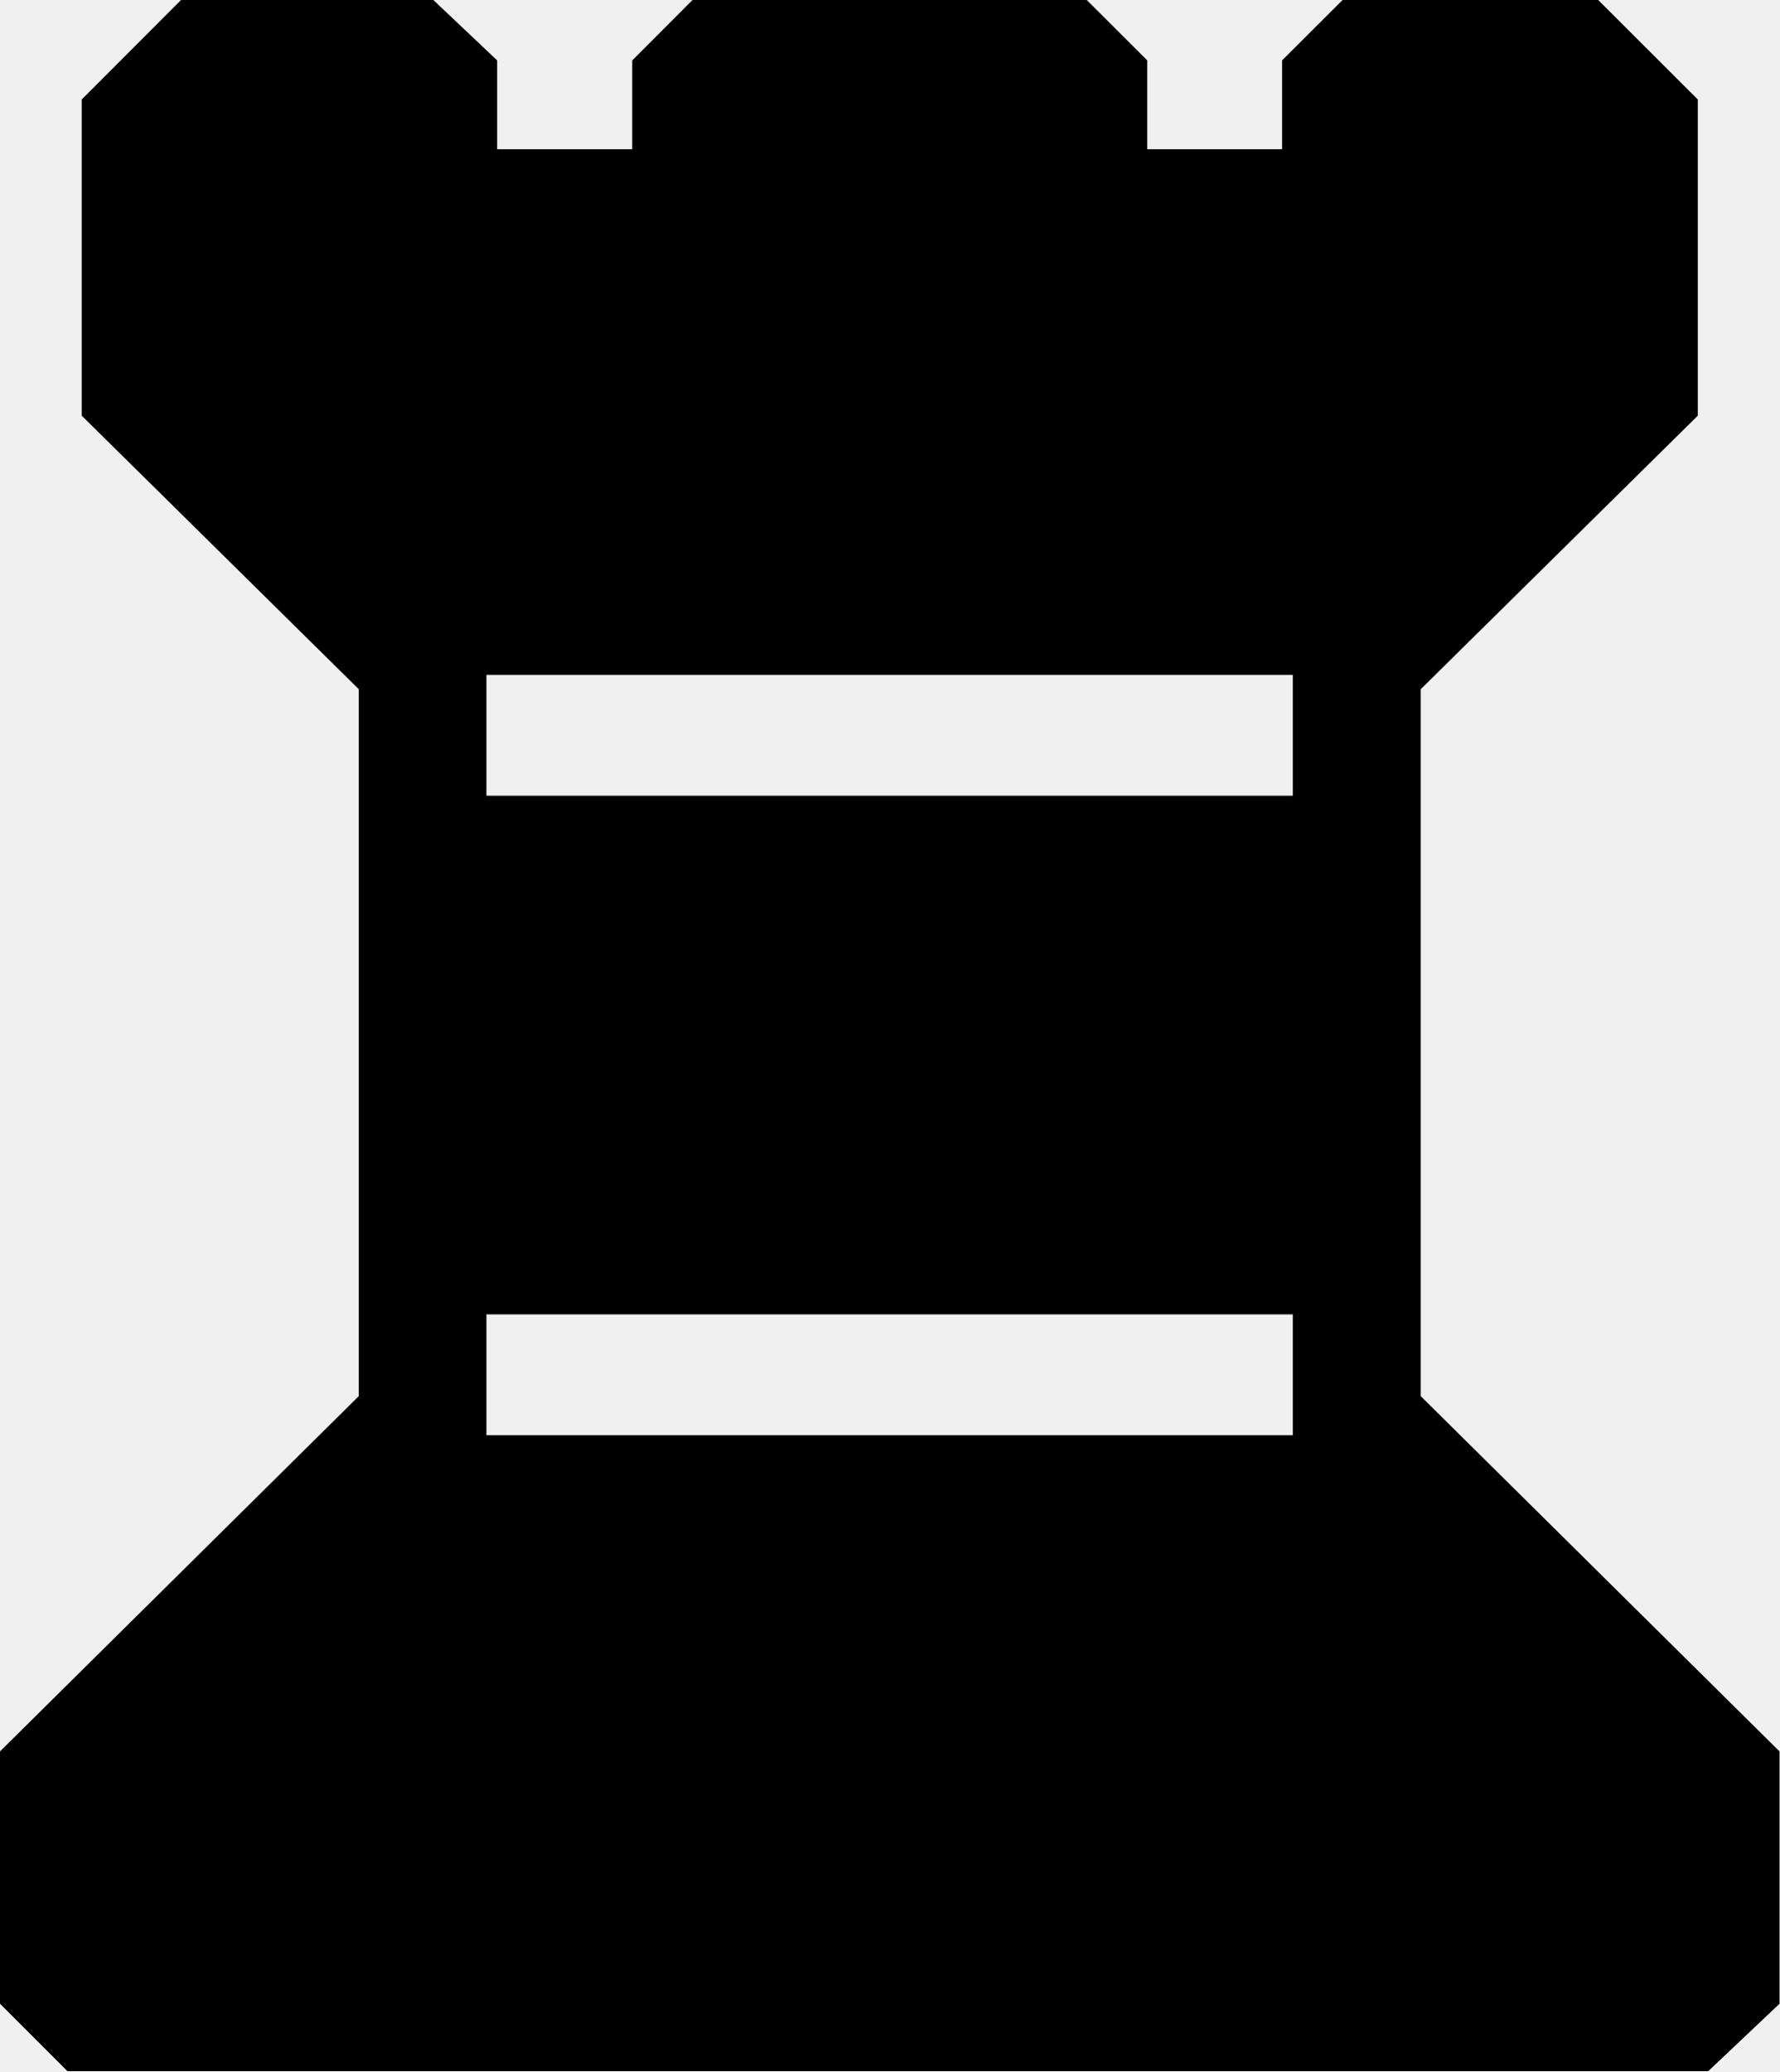
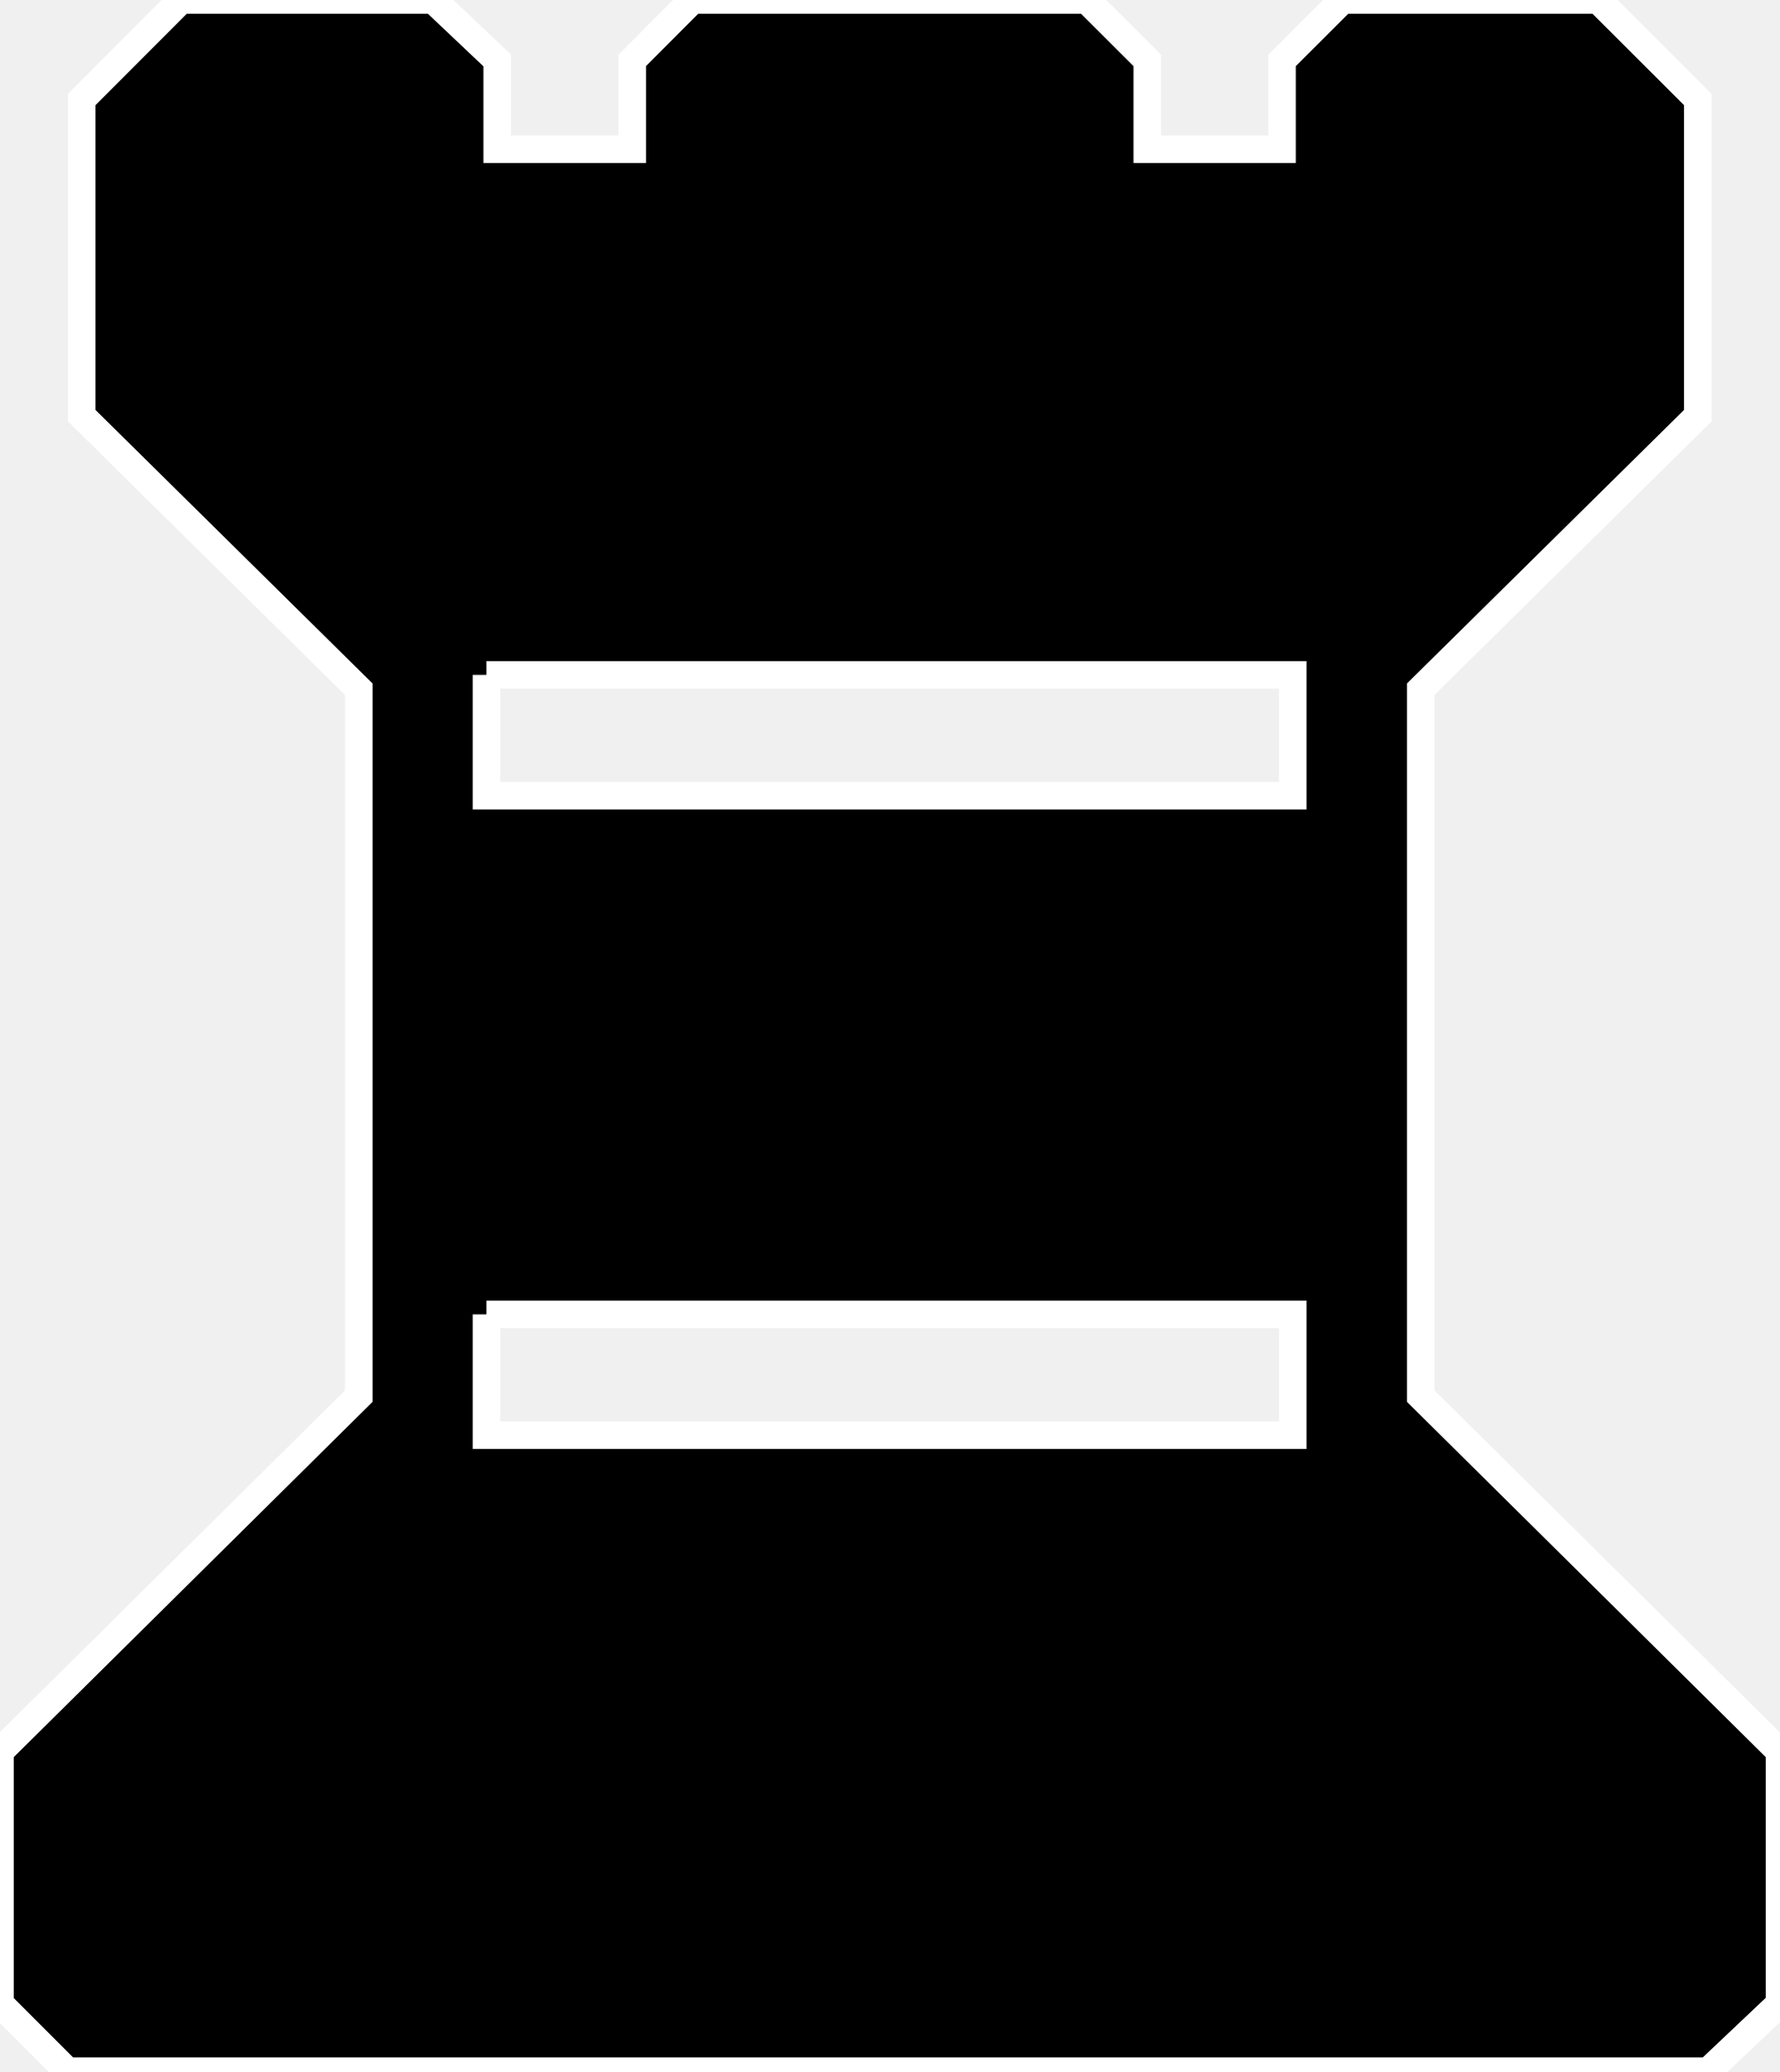
<svg xmlns="http://www.w3.org/2000/svg" id="svg1" viewBox="0 0 64.679 75.265" version="1.0">
  <g id="layer1" transform="translate(-412.42 -81.055)">
-     <path id="path1734" style="fill:#000000" d="m414.87 156.32l-2.45-2.45v-9.17l13.04-12.91v-25.69l-10.07-9.94v-11.49l3.61-3.615h9.17l2.32 2.195v3.228h4.91v-3.228l2.19-2.195h14.33l2.2 2.195v3.228h4.9v-3.228l2.2-2.195h9.29l3.62 3.615v11.49l-10.07 9.94v25.69l13.04 12.91v9.17l-2.59 2.45h-59.64m15.23-27.5v4.39h29.31v-4.39h-29.31m0-23.24v4.39h29.31v-4.39h-29.31" />
+     <path id="path1734" style="fill:#000000" stroke="#fff" d="m414.87 156.32l-2.45-2.45v-9.17l13.04-12.91v-25.69l-10.07-9.94v-11.49l3.61-3.615h9.17l2.32 2.195v3.228h4.91v-3.228l2.19-2.195h14.33l2.2 2.195v3.228h4.9v-3.228l2.2-2.195h9.29l3.62 3.615v11.49l-10.07 9.94v25.69l13.04 12.91v9.17l-2.59 2.45h-59.64m15.23-27.5v4.39h29.31v-4.39h-29.31m0-23.24v4.39h29.31v-4.39h-29.31" />
  </g>
</svg>
